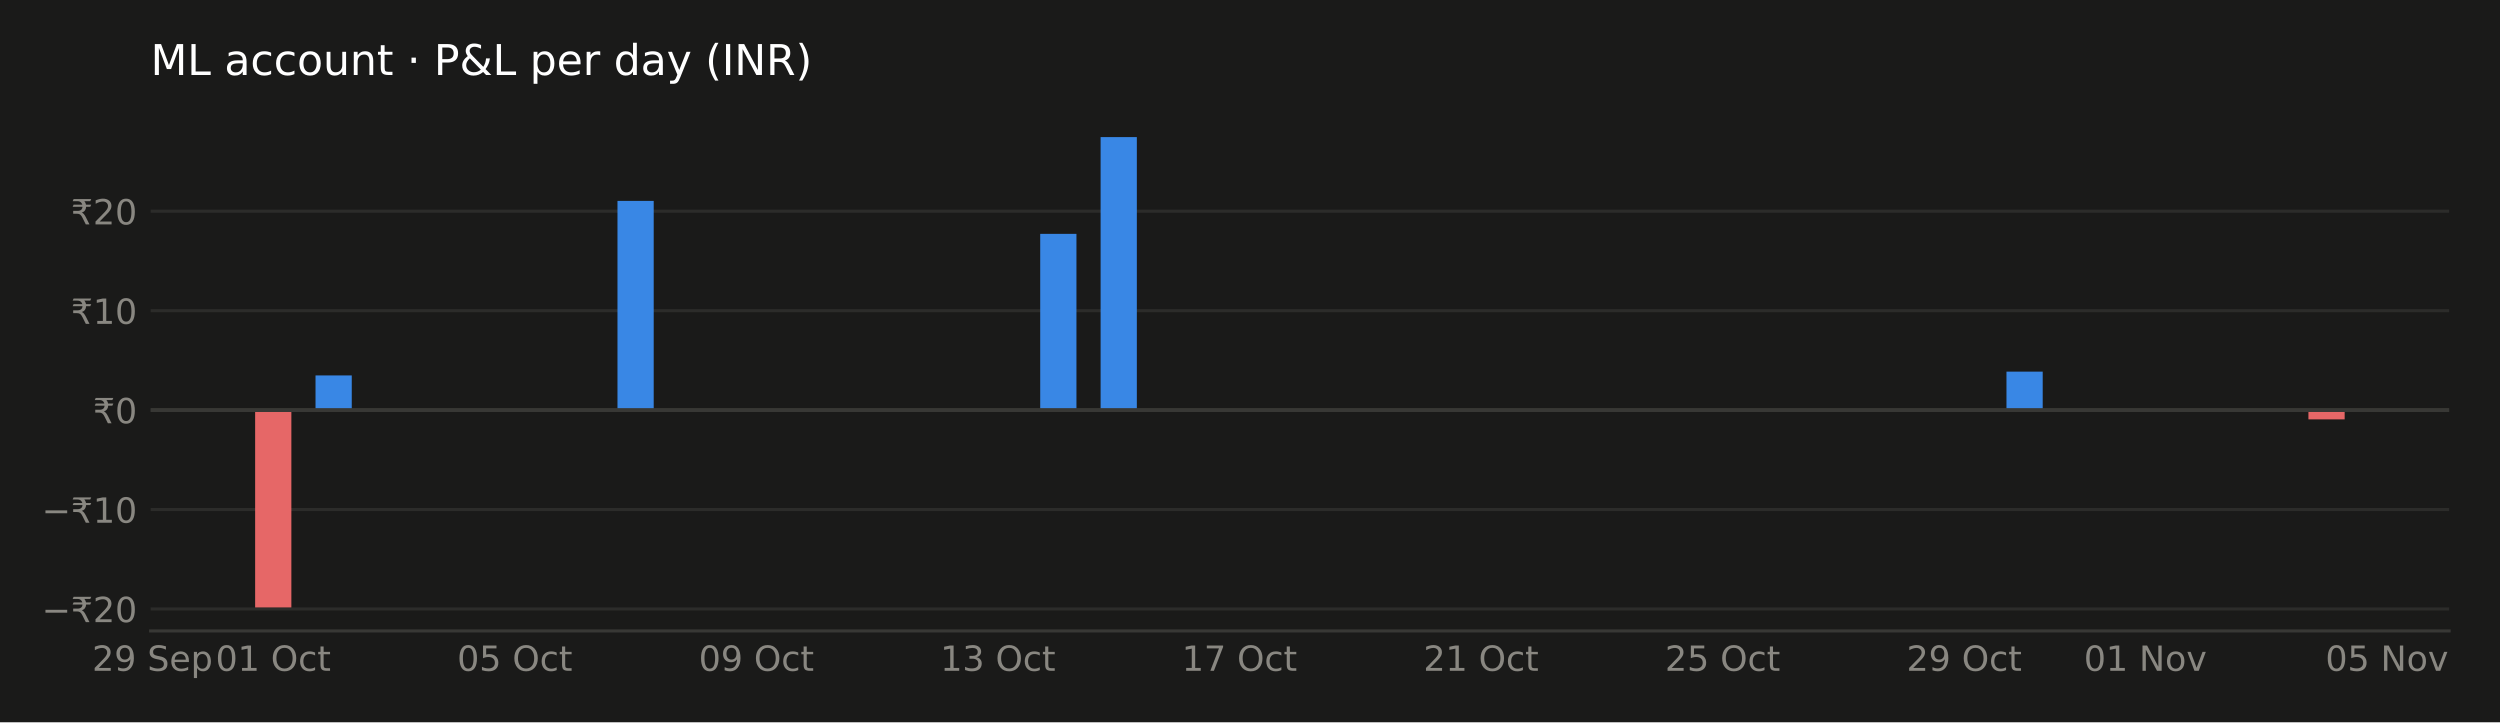
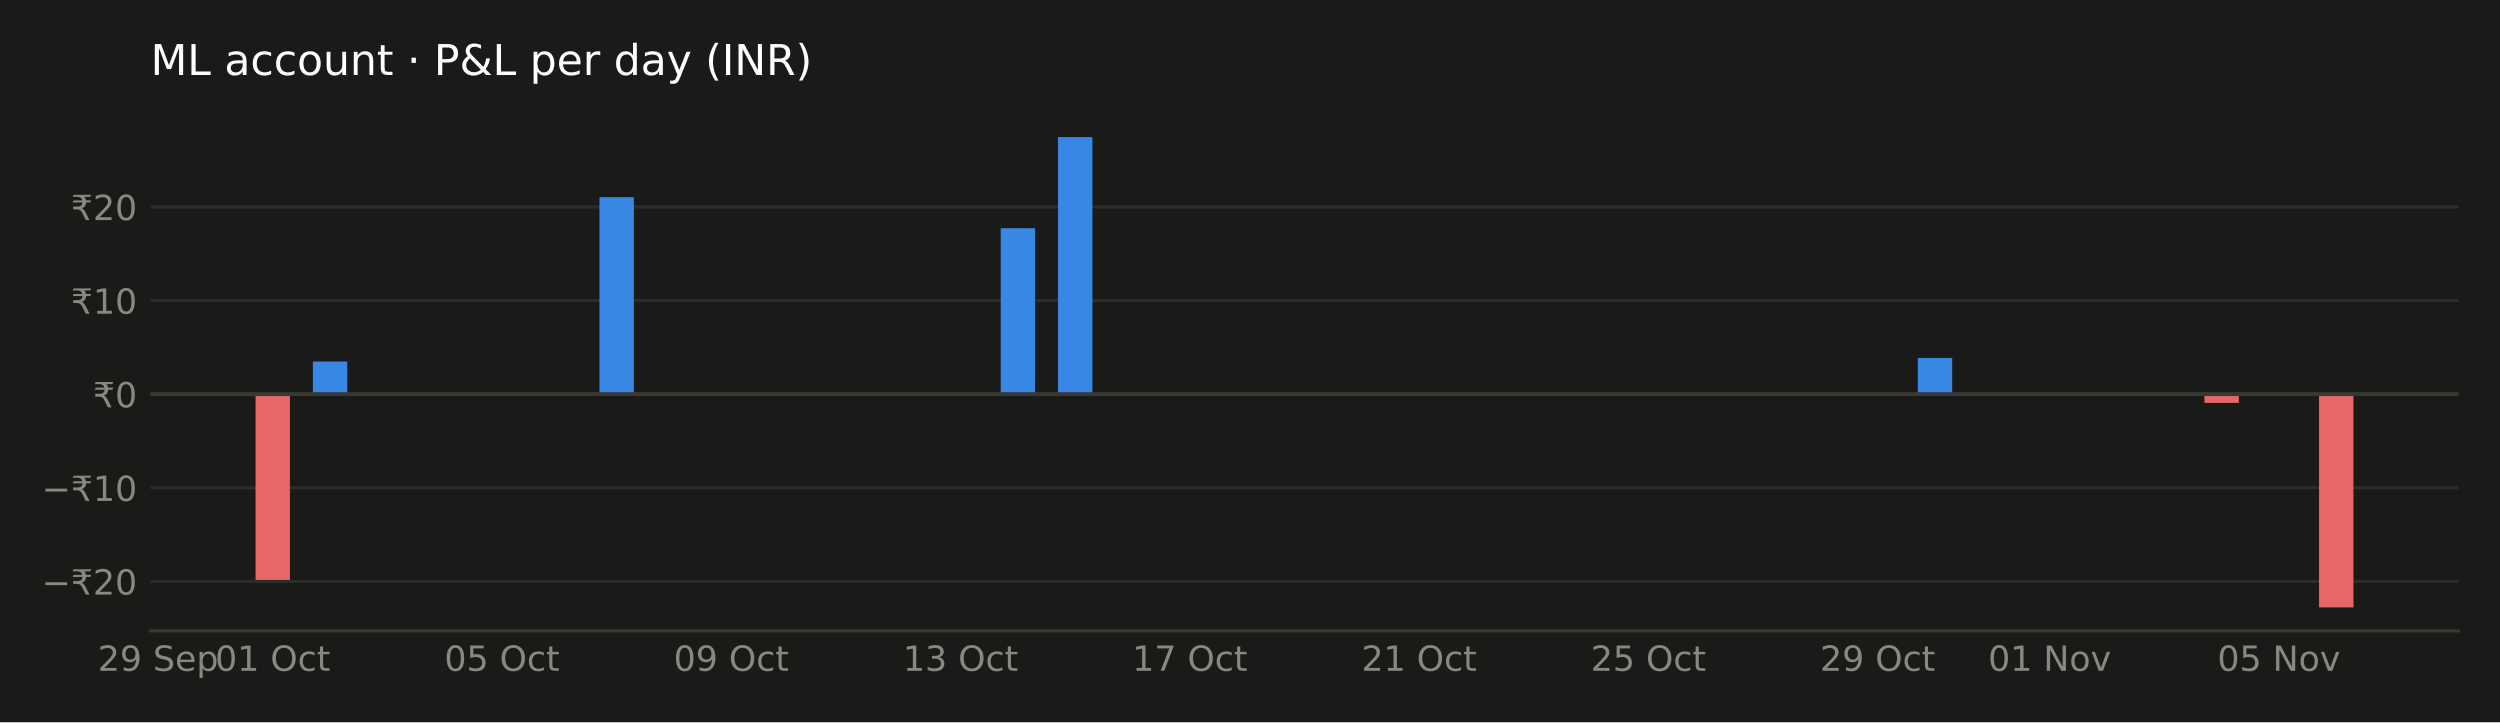
<svg xmlns="http://www.w3.org/2000/svg" xmlns:xlink="http://www.w3.org/1999/xlink" width="648pt" height="187.2pt" viewBox="0 0 648 187.2" version="1.1">
  <defs>
    <style type="text/css">*{stroke-linejoin: round; stroke-linecap: butt}</style>
  </defs>
  <g id="figure_1">
    <g id="patch_1">
      <path d="M 0 187.2  L 648 187.2  L 648 0  L 0 0  z " style="fill: #1a1a19" />
    </g>
    <g id="axes_1">
      <g id="patch_2">
-         <path d="M 39.05 163.54  L 634.816 163.54  L 634.816 29.44  L 39.05 29.44  z " style="fill: #1a1a19" />
+         <path d="M 39.05 163.54  L 637.2 163.54  L 637.2 29.44  L 39.05 29.44  z " style="fill: #1a1a19" />
      </g>
      <g id="matplotlib.axis_1">
        <g id="xtick_1">
          <g id="line2d_1" />
          <g id="text_1">
-             <g style="fill: #898781" transform="translate(23.88069 173.8786) scale(0.09 -0.09)">
+             <g style="fill: #898781" transform="translate(25.34253 173.8786) scale(0.09 -0.09)">
              <defs>
                <path id="DejaVuSans-32" d="M 1228 531  L 3431 531  L 3431 0  L 469 0  L 469 531  Q 828 903 1448 1529  Q 2069 2156 2228 2338  Q 2531 2678 2651 2914  Q 2772 3150 2772 3378  Q 2772 3750 2511 3984  Q 2250 4219 1831 4219  Q 1534 4219 1204 4116  Q 875 4013 500 3803  L 500 4441  Q 881 4594 1212 4672  Q 1544 4750 1819 4750  Q 2544 4750 2975 4387  Q 3406 4025 3406 3419  Q 3406 3131 3298 2873  Q 3191 2616 2906 2266  Q 2828 2175 2409 1742  Q 1991 1309 1228 531  z " transform="scale(0.015625)" />
                <path id="DejaVuSans-39" d="M 703 97  L 703 672  Q 941 559 1184 500  Q 1428 441 1663 441  Q 2288 441 2617 861  Q 2947 1281 2994 2138  Q 2813 1869 2534 1725  Q 2256 1581 1919 1581  Q 1219 1581 811 2004  Q 403 2428 403 3163  Q 403 3881 828 4315  Q 1253 4750 1959 4750  Q 2769 4750 3195 4129  Q 3622 3509 3622 2328  Q 3622 1225 3098 567  Q 2575 -91 1691 -91  Q 1453 -91 1209 -44  Q 966 3 703 97  z M 1959 2075  Q 2384 2075 2632 2365  Q 2881 2656 2881 3163  Q 2881 3666 2632 3958  Q 2384 4250 1959 4250  Q 1534 4250 1286 3958  Q 1038 3666 1038 3163  Q 1038 2656 1286 2365  Q 1534 2075 1959 2075  z " transform="scale(0.015625)" />
                <path id="DejaVuSans-20" transform="scale(0.015625)" />
                <path id="DejaVuSans-53" d="M 3425 4513  L 3425 3897  Q 3066 4069 2747 4153  Q 2428 4238 2131 4238  Q 1616 4238 1336 4038  Q 1056 3838 1056 3469  Q 1056 3159 1242 3001  Q 1428 2844 1947 2747  L 2328 2669  Q 3034 2534 3370 2195  Q 3706 1856 3706 1288  Q 3706 609 3251 259  Q 2797 -91 1919 -91  Q 1588 -91 1214 -16  Q 841 59 441 206  L 441 856  Q 825 641 1194 531  Q 1563 422 1919 422  Q 2459 422 2753 634  Q 3047 847 3047 1241  Q 3047 1584 2836 1778  Q 2625 1972 2144 2069  L 1759 2144  Q 1053 2284 737 2584  Q 422 2884 422 3419  Q 422 4038 858 4394  Q 1294 4750 2059 4750  Q 2388 4750 2728 4690  Q 3069 4631 3425 4513  z " transform="scale(0.015625)" />
                <path id="DejaVuSans-65" d="M 3597 1894  L 3597 1613  L 953 1613  Q 991 1019 1311 708  Q 1631 397 2203 397  Q 2534 397 2845 478  Q 3156 559 3463 722  L 3463 178  Q 3153 47 2828 -22  Q 2503 -91 2169 -91  Q 1331 -91 842 396  Q 353 884 353 1716  Q 353 2575 817 3079  Q 1281 3584 2069 3584  Q 2775 3584 3186 3129  Q 3597 2675 3597 1894  z M 3022 2063  Q 3016 2534 2758 2815  Q 2500 3097 2075 3097  Q 1594 3097 1305 2825  Q 1016 2553 972 2059  L 3022 2063  z " transform="scale(0.015625)" />
                <path id="DejaVuSans-70" d="M 1159 525  L 1159 -1331  L 581 -1331  L 581 3500  L 1159 3500  L 1159 2969  Q 1341 3281 1617 3432  Q 1894 3584 2278 3584  Q 2916 3584 3314 3078  Q 3713 2572 3713 1747  Q 3713 922 3314 415  Q 2916 -91 2278 -91  Q 1894 -91 1617 61  Q 1341 213 1159 525  z M 3116 1747  Q 3116 2381 2855 2742  Q 2594 3103 2138 3103  Q 1681 3103 1420 2742  Q 1159 2381 1159 1747  Q 1159 1113 1420 752  Q 1681 391 2138 391  Q 2594 391 2855 752  Q 3116 1113 3116 1747  z " transform="scale(0.015625)" />
              </defs>
              <use xlink:href="#DejaVuSans-32" />
              <use xlink:href="#DejaVuSans-39" transform="translate(63.62305 0)" />
              <use xlink:href="#DejaVuSans-20" transform="translate(127.2461 0)" />
              <use xlink:href="#DejaVuSans-53" transform="translate(159.0332 0)" />
              <use xlink:href="#DejaVuSans-65" transform="translate(222.5098 0)" />
              <use xlink:href="#DejaVuSans-70" transform="translate(284.0332 0)" />
            </g>
          </g>
        </g>
        <g id="xtick_2">
          <g id="line2d_2" />
          <g id="text_2">
-             <g style="fill: #898781" transform="translate(55.88908 173.8786) scale(0.09 -0.09)">
+             <g style="fill: #898781" transform="translate(55.7586 173.8786) scale(0.09 -0.09)">
              <defs>
                <path id="DejaVuSans-30" d="M 2034 4250  Q 1547 4250 1301 3770  Q 1056 3291 1056 2328  Q 1056 1369 1301 889  Q 1547 409 2034 409  Q 2525 409 2770 889  Q 3016 1369 3016 2328  Q 3016 3291 2770 3770  Q 2525 4250 2034 4250  z M 2034 4750  Q 2819 4750 3233 4129  Q 3647 3509 3647 2328  Q 3647 1150 3233 529  Q 2819 -91 2034 -91  Q 1250 -91 836 529  Q 422 1150 422 2328  Q 422 3509 836 4129  Q 1250 4750 2034 4750  z " transform="scale(0.015625)" />
                <path id="DejaVuSans-31" d="M 794 531  L 1825 531  L 1825 4091  L 703 3866  L 703 4441  L 1819 4666  L 2450 4666  L 2450 531  L 3481 531  L 3481 0  L 794 0  L 794 531  z " transform="scale(0.015625)" />
                <path id="DejaVuSans-4f" d="M 2522 4238  Q 1834 4238 1429 3725  Q 1025 3213 1025 2328  Q 1025 1447 1429 934  Q 1834 422 2522 422  Q 3209 422 3611 934  Q 4013 1447 4013 2328  Q 4013 3213 3611 3725  Q 3209 4238 2522 4238  z M 2522 4750  Q 3503 4750 4090 4092  Q 4678 3434 4678 2328  Q 4678 1225 4090 567  Q 3503 -91 2522 -91  Q 1538 -91 948 565  Q 359 1222 359 2328  Q 359 3434 948 4092  Q 1538 4750 2522 4750  z " transform="scale(0.015625)" />
                <path id="DejaVuSans-63" d="M 3122 3366  L 3122 2828  Q 2878 2963 2633 3030  Q 2388 3097 2138 3097  Q 1578 3097 1268 2742  Q 959 2388 959 1747  Q 959 1106 1268 751  Q 1578 397 2138 397  Q 2388 397 2633 464  Q 2878 531 3122 666  L 3122 134  Q 2881 22 2623 -34  Q 2366 -91 2075 -91  Q 1284 -91 818 406  Q 353 903 353 1747  Q 353 2603 823 3093  Q 1294 3584 2113 3584  Q 2378 3584 2631 3529  Q 2884 3475 3122 3366  z " transform="scale(0.015625)" />
                <path id="DejaVuSans-74" d="M 1172 4494  L 1172 3500  L 2356 3500  L 2356 3053  L 1172 3053  L 1172 1153  Q 1172 725 1289 603  Q 1406 481 1766 481  L 2356 481  L 2356 0  L 1766 0  Q 1100 0 847 248  Q 594 497 594 1153  L 594 3053  L 172 3053  L 172 3500  L 594 3500  L 594 4494  L 1172 4494  z " transform="scale(0.015625)" />
              </defs>
              <use xlink:href="#DejaVuSans-30" />
              <use xlink:href="#DejaVuSans-31" transform="translate(63.62305 0)" />
              <use xlink:href="#DejaVuSans-20" transform="translate(127.2461 0)" />
              <use xlink:href="#DejaVuSans-4f" transform="translate(159.0332 0)" />
              <use xlink:href="#DejaVuSans-63" transform="translate(237.7441 0)" />
              <use xlink:href="#DejaVuSans-74" transform="translate(292.7246 0)" />
            </g>
          </g>
        </g>
        <g id="xtick_3">
          <g id="line2d_3" />
          <g id="text_3">
-             <g style="fill: #898781" transform="translate(118.5024 173.8786) scale(0.09 -0.09)">
+             <g style="fill: #898781" transform="translate(115.1873 173.8786) scale(0.09 -0.09)">
              <defs>
                <path id="DejaVuSans-35" d="M 691 4666  L 3169 4666  L 3169 4134  L 1269 4134  L 1269 2991  Q 1406 3038 1543 3061  Q 1681 3084 1819 3084  Q 2600 3084 3056 2656  Q 3513 2228 3513 1497  Q 3513 744 3044 326  Q 2575 -91 1722 -91  Q 1428 -91 1123 -41  Q 819 9 494 109  L 494 744  Q 775 591 1075 516  Q 1375 441 1709 441  Q 2250 441 2565 725  Q 2881 1009 2881 1497  Q 2881 1984 2565 2268  Q 2250 2553 1709 2553  Q 1456 2553 1204 2497  Q 953 2441 691 2322  L 691 4666  z " transform="scale(0.015625)" />
              </defs>
              <use xlink:href="#DejaVuSans-30" />
              <use xlink:href="#DejaVuSans-35" transform="translate(63.62305 0)" />
              <use xlink:href="#DejaVuSans-20" transform="translate(127.2461 0)" />
              <use xlink:href="#DejaVuSans-4f" transform="translate(159.0332 0)" />
              <use xlink:href="#DejaVuSans-63" transform="translate(237.7441 0)" />
              <use xlink:href="#DejaVuSans-74" transform="translate(292.7246 0)" />
            </g>
          </g>
        </g>
        <g id="xtick_4">
          <g id="line2d_4" />
          <g id="text_4">
-             <g style="fill: #898781" transform="translate(181.1157 173.8786) scale(0.09 -0.09)">
+             <g style="fill: #898781" transform="translate(174.616 173.8786) scale(0.09 -0.09)">
              <use xlink:href="#DejaVuSans-30" />
              <use xlink:href="#DejaVuSans-39" transform="translate(63.62305 0)" />
              <use xlink:href="#DejaVuSans-20" transform="translate(127.2461 0)" />
              <use xlink:href="#DejaVuSans-4f" transform="translate(159.0332 0)" />
              <use xlink:href="#DejaVuSans-63" transform="translate(237.7441 0)" />
              <use xlink:href="#DejaVuSans-74" transform="translate(292.7246 0)" />
            </g>
          </g>
        </g>
        <g id="xtick_5">
          <g id="line2d_5" />
          <g id="text_5">
-             <g style="fill: #898781" transform="translate(243.7291 173.8786) scale(0.09 -0.09)">
+             <g style="fill: #898781" transform="translate(234.0447 173.8786) scale(0.09 -0.09)">
              <defs>
                <path id="DejaVuSans-33" d="M 2597 2516  Q 3050 2419 3304 2112  Q 3559 1806 3559 1356  Q 3559 666 3084 287  Q 2609 -91 1734 -91  Q 1441 -91 1130 -33  Q 819 25 488 141  L 488 750  Q 750 597 1062 519  Q 1375 441 1716 441  Q 2309 441 2620 675  Q 2931 909 2931 1356  Q 2931 1769 2642 2001  Q 2353 2234 1838 2234  L 1294 2234  L 1294 2753  L 1863 2753  Q 2328 2753 2575 2939  Q 2822 3125 2822 3475  Q 2822 3834 2567 4026  Q 2313 4219 1838 4219  Q 1578 4219 1281 4162  Q 984 4106 628 3988  L 628 4550  Q 988 4650 1302 4700  Q 1616 4750 1894 4750  Q 2613 4750 3031 4423  Q 3450 4097 3450 3541  Q 3450 3153 3228 2886  Q 3006 2619 2597 2516  z " transform="scale(0.015625)" />
              </defs>
              <use xlink:href="#DejaVuSans-31" />
              <use xlink:href="#DejaVuSans-33" transform="translate(63.62305 0)" />
              <use xlink:href="#DejaVuSans-20" transform="translate(127.2461 0)" />
              <use xlink:href="#DejaVuSans-4f" transform="translate(159.0332 0)" />
              <use xlink:href="#DejaVuSans-63" transform="translate(237.7441 0)" />
              <use xlink:href="#DejaVuSans-74" transform="translate(292.7246 0)" />
            </g>
          </g>
        </g>
        <g id="xtick_6">
          <g id="line2d_6" />
          <g id="text_6">
-             <g style="fill: #898781" transform="translate(306.3424 173.8786) scale(0.09 -0.09)">
+             <g style="fill: #898781" transform="translate(293.4735 173.8786) scale(0.09 -0.09)">
              <defs>
                <path id="DejaVuSans-37" d="M 525 4666  L 3525 4666  L 3525 4397  L 1831 0  L 1172 0  L 2766 4134  L 525 4134  L 525 4666  z " transform="scale(0.015625)" />
              </defs>
              <use xlink:href="#DejaVuSans-31" />
              <use xlink:href="#DejaVuSans-37" transform="translate(63.62305 0)" />
              <use xlink:href="#DejaVuSans-20" transform="translate(127.2461 0)" />
              <use xlink:href="#DejaVuSans-4f" transform="translate(159.0332 0)" />
              <use xlink:href="#DejaVuSans-63" transform="translate(237.7441 0)" />
              <use xlink:href="#DejaVuSans-74" transform="translate(292.7246 0)" />
            </g>
          </g>
        </g>
        <g id="xtick_7">
          <g id="line2d_7" />
          <g id="text_7">
-             <g style="fill: #898781" transform="translate(368.9557 173.8786) scale(0.09 -0.09)">
+             <g style="fill: #898781" transform="translate(352.9022 173.8786) scale(0.09 -0.09)">
              <use xlink:href="#DejaVuSans-32" />
              <use xlink:href="#DejaVuSans-31" transform="translate(63.62305 0)" />
              <use xlink:href="#DejaVuSans-20" transform="translate(127.2461 0)" />
              <use xlink:href="#DejaVuSans-4f" transform="translate(159.0332 0)" />
              <use xlink:href="#DejaVuSans-63" transform="translate(237.7441 0)" />
              <use xlink:href="#DejaVuSans-74" transform="translate(292.7246 0)" />
            </g>
          </g>
        </g>
        <g id="xtick_8">
          <g id="line2d_8" />
          <g id="text_8">
-             <g style="fill: #898781" transform="translate(431.569 173.8786) scale(0.09 -0.09)">
+             <g style="fill: #898781" transform="translate(412.3309 173.8786) scale(0.09 -0.09)">
              <use xlink:href="#DejaVuSans-32" />
              <use xlink:href="#DejaVuSans-35" transform="translate(63.62305 0)" />
              <use xlink:href="#DejaVuSans-20" transform="translate(127.2461 0)" />
              <use xlink:href="#DejaVuSans-4f" transform="translate(159.0332 0)" />
              <use xlink:href="#DejaVuSans-63" transform="translate(237.7441 0)" />
              <use xlink:href="#DejaVuSans-74" transform="translate(292.7246 0)" />
            </g>
          </g>
        </g>
        <g id="xtick_9">
          <g id="line2d_9" />
          <g id="text_9">
-             <g style="fill: #898781" transform="translate(494.1824 173.8786) scale(0.09 -0.09)">
+             <g style="fill: #898781" transform="translate(471.7596 173.8786) scale(0.09 -0.09)">
              <use xlink:href="#DejaVuSans-32" />
              <use xlink:href="#DejaVuSans-39" transform="translate(63.62305 0)" />
              <use xlink:href="#DejaVuSans-20" transform="translate(127.2461 0)" />
              <use xlink:href="#DejaVuSans-4f" transform="translate(159.0332 0)" />
              <use xlink:href="#DejaVuSans-63" transform="translate(237.7441 0)" />
              <use xlink:href="#DejaVuSans-74" transform="translate(292.7246 0)" />
            </g>
          </g>
        </g>
        <g id="xtick_10">
          <g id="line2d_10" />
          <g id="text_10">
-             <g style="fill: #898781" transform="translate(540.1397 173.8786) scale(0.09 -0.09)">
+             <g style="fill: #898781" transform="translate(515.3285 173.8786) scale(0.09 -0.09)">
              <defs>
                <path id="DejaVuSans-4e" d="M 628 4666  L 1478 4666  L 3547 763  L 3547 4666  L 4159 4666  L 4159 0  L 3309 0  L 1241 3903  L 1241 0  L 628 0  L 628 4666  z " transform="scale(0.015625)" />
                <path id="DejaVuSans-6f" d="M 1959 3097  Q 1497 3097 1228 2736  Q 959 2375 959 1747  Q 959 1119 1226 758  Q 1494 397 1959 397  Q 2419 397 2687 759  Q 2956 1122 2956 1747  Q 2956 2369 2687 2733  Q 2419 3097 1959 3097  z M 1959 3584  Q 2709 3584 3137 3096  Q 3566 2609 3566 1747  Q 3566 888 3137 398  Q 2709 -91 1959 -91  Q 1206 -91 779 398  Q 353 888 353 1747  Q 353 2609 779 3096  Q 1206 3584 1959 3584  z " transform="scale(0.015625)" />
                <path id="DejaVuSans-76" d="M 191 3500  L 800 3500  L 1894 563  L 2988 3500  L 3597 3500  L 2284 0  L 1503 0  L 191 3500  z " transform="scale(0.015625)" />
              </defs>
              <use xlink:href="#DejaVuSans-30" />
              <use xlink:href="#DejaVuSans-31" transform="translate(63.62305 0)" />
              <use xlink:href="#DejaVuSans-20" transform="translate(127.2461 0)" />
              <use xlink:href="#DejaVuSans-4e" transform="translate(159.0332 0)" />
              <use xlink:href="#DejaVuSans-6f" transform="translate(233.8379 0)" />
              <use xlink:href="#DejaVuSans-76" transform="translate(295.0195 0)" />
            </g>
          </g>
        </g>
        <g id="xtick_11">
          <g id="line2d_11" />
          <g id="text_11">
-             <g style="fill: #898781" transform="translate(602.753 173.8786) scale(0.09 -0.09)">
+             <g style="fill: #898781" transform="translate(574.7572 173.8786) scale(0.09 -0.09)">
              <use xlink:href="#DejaVuSans-30" />
              <use xlink:href="#DejaVuSans-35" transform="translate(63.62305 0)" />
              <use xlink:href="#DejaVuSans-20" transform="translate(127.2461 0)" />
              <use xlink:href="#DejaVuSans-4e" transform="translate(159.0332 0)" />
              <use xlink:href="#DejaVuSans-6f" transform="translate(233.8379 0)" />
              <use xlink:href="#DejaVuSans-76" transform="translate(295.0195 0)" />
            </g>
          </g>
        </g>
      </g>
      <g id="matplotlib.axis_2">
        <g id="ytick_1">
          <g id="line2d_12">
-             <path d="M 39.05 157.838  L 634.816 157.838  " clip-path="url(#p24ccfe823e)" style="fill: none; stroke: #2c2c2a; stroke-width: 0.8; stroke-linecap: square" />
+             <path d="M 39.05 150.698  L 637.2 150.698  " clip-path="url(#pd9b68ef21e)" style="fill: none; stroke: #2c2c2a; stroke-width: 0.8; stroke-linecap: square" />
          </g>
          <g id="line2d_13" />
          <g id="text_12">
-             <g style="fill: #898781" transform="translate(10.82953 161.2569) scale(0.09 -0.09)">
+             <g style="fill: #898781" transform="translate(10.82953 154.1174) scale(0.09 -0.09)">
              <defs>
                <path id="DejaVuSans-2212" d="M 678 2272  L 4684 2272  L 4684 1741  L 678 1741  L 678 2272  z " transform="scale(0.015625)" />
                <path id="DejaVuSans-20b9" d="M 331 4281  L 503 4666  L 3747 4666  L 3575 4281  L 2469 4281  Q 2716 4038 2781 3634  L 3747 3634  L 3575 3250  L 2806 3250  Q 2791 2856 2600 2591  Q 2397 2300 2006 2188  Q 2209 2119 2400 1894  Q 2584 1681 2788 1275  L 3428 0  L 2750 0  L 2153 1197  Q 1919 1669 1706 1819  Q 1488 1972 1113 1972  L 425 1972  L 425 2491  L 1219 2491  Q 1675 2491 1906 2700  Q 2119 2894 2138 3250  L 331 3250  L 503 3634  L 2103 3634  Q 2047 3844 1906 4006  Q 1675 4281 1219 4281  L 331 4281  z " transform="scale(0.015625)" />
              </defs>
              <use xlink:href="#DejaVuSans-2212" />
              <use xlink:href="#DejaVuSans-20b9" transform="translate(83.78906 0)" />
              <use xlink:href="#DejaVuSans-32" transform="translate(147.4121 0)" />
              <use xlink:href="#DejaVuSans-30" transform="translate(211.0352 0)" />
            </g>
          </g>
        </g>
        <g id="ytick_2">
          <g id="line2d_14">
-             <path d="M 39.05 132.065  L 634.816 132.065  " clip-path="url(#p24ccfe823e)" style="fill: none; stroke: #2c2c2a; stroke-width: 0.8; stroke-linecap: square" />
+             <path d="M 39.05 126.43  L 637.2 126.43  " clip-path="url(#pd9b68ef21e)" style="fill: none; stroke: #2c2c2a; stroke-width: 0.8; stroke-linecap: square" />
          </g>
          <g id="line2d_15" />
          <g id="text_13">
-             <g style="fill: #898781" transform="translate(10.82953 135.4846) scale(0.09 -0.09)">
+             <g style="fill: #898781" transform="translate(10.82953 129.8496) scale(0.09 -0.09)">
              <use xlink:href="#DejaVuSans-2212" />
              <use xlink:href="#DejaVuSans-20b9" transform="translate(83.78906 0)" />
              <use xlink:href="#DejaVuSans-31" transform="translate(147.4121 0)" />
              <use xlink:href="#DejaVuSans-30" transform="translate(211.0352 0)" />
            </g>
          </g>
        </g>
        <g id="ytick_3">
          <g id="line2d_16">
-             <path d="M 39.05 106.293  L 634.816 106.293  " clip-path="url(#p24ccfe823e)" style="fill: none; stroke: #2c2c2a; stroke-width: 0.8; stroke-linecap: square" />
+             <path d="M 39.05 102.163  L 637.2 102.163  " clip-path="url(#pd9b68ef21e)" style="fill: none; stroke: #2c2c2a; stroke-width: 0.8; stroke-linecap: square" />
          </g>
          <g id="line2d_17" />
          <g id="text_14">
-             <g style="fill: #898781" transform="translate(24.0975 109.7124) scale(0.09 -0.09)">
+             <g style="fill: #898781" transform="translate(24.0975 105.5819) scale(0.09 -0.09)">
              <use xlink:href="#DejaVuSans-20b9" />
              <use xlink:href="#DejaVuSans-30" transform="translate(63.62305 0)" />
            </g>
          </g>
        </g>
        <g id="ytick_4">
          <g id="line2d_18">
-             <path d="M 39.05 80.521  L 634.816 80.521  " clip-path="url(#p24ccfe823e)" style="fill: none; stroke: #2c2c2a; stroke-width: 0.8; stroke-linecap: square" />
+             <path d="M 39.05 77.895  L 637.2 77.895  " clip-path="url(#pd9b68ef21e)" style="fill: none; stroke: #2c2c2a; stroke-width: 0.8; stroke-linecap: square" />
          </g>
          <g id="line2d_19" />
          <g id="text_15">
-             <g style="fill: #898781" transform="translate(18.37125 83.94018) scale(0.09 -0.09)">
+             <g style="fill: #898781" transform="translate(18.37125 81.31413) scale(0.09 -0.09)">
              <use xlink:href="#DejaVuSans-20b9" />
              <use xlink:href="#DejaVuSans-31" transform="translate(63.62305 0)" />
              <use xlink:href="#DejaVuSans-30" transform="translate(127.2461 0)" />
            </g>
          </g>
        </g>
        <g id="ytick_5">
          <g id="line2d_20">
-             <path d="M 39.05 54.749  L 634.816 54.749  " clip-path="url(#p24ccfe823e)" style="fill: none; stroke: #2c2c2a; stroke-width: 0.8; stroke-linecap: square" />
+             <path d="M 39.05 53.627  L 637.2 53.627  " clip-path="url(#pd9b68ef21e)" style="fill: none; stroke: #2c2c2a; stroke-width: 0.8; stroke-linecap: square" />
          </g>
          <g id="line2d_21" />
          <g id="text_16">
-             <g style="fill: #898781" transform="translate(18.37125 58.16795) scale(0.09 -0.09)">
+             <g style="fill: #898781" transform="translate(18.37125 57.04637) scale(0.09 -0.09)">
              <use xlink:href="#DejaVuSans-20b9" />
              <use xlink:href="#DejaVuSans-32" transform="translate(63.62305 0)" />
              <use xlink:href="#DejaVuSans-30" transform="translate(127.2461 0)" />
            </g>
          </g>
        </g>
      </g>
      <g id="patch_3">
-         <path d="M 66.13 106.293  L 75.522 106.293  L 75.522 157.445  L 66.13 157.445  z " clip-path="url(#p24ccfe823e)" style="fill: #e66767" />
+         <path d="M 66.239 102.163  L 75.153 102.163  L 75.153 150.328  L 66.239 150.328  z " clip-path="url(#pd9b68ef21e)" style="fill: #e66767" />
      </g>
      <g id="patch_4">
-         <path d="M 81.784 106.293  L 91.176 106.293  L 91.176 97.311  L 81.784 97.311  z " clip-path="url(#p24ccfe823e)" style="fill: #3987e5" />
+         <path d="M 81.096 102.163  L 90.01 102.163  L 90.01 93.705  L 81.096 93.705  z " clip-path="url(#pd9b68ef21e)" style="fill: #3987e5" />
      </g>
      <g id="patch_5">
-         <path d="M 160.05 106.293  L 169.442 106.293  L 169.442 52.075  L 160.05 52.075  z " clip-path="url(#p24ccfe823e)" style="fill: #3987e5" />
+         <path d="M 155.382 102.163  L 164.296 102.163  L 164.296 51.109  L 155.382 51.109  z " clip-path="url(#pd9b68ef21e)" style="fill: #3987e5" />
      </g>
      <g id="patch_6">
-         <path d="M 269.624 106.293  L 279.016 106.293  L 279.016 60.618  L 269.624 60.618  z " clip-path="url(#p24ccfe823e)" style="fill: #3987e5" />
+         <path d="M 259.382 102.163  L 268.296 102.163  L 268.296 59.154  L 259.382 59.154  z " clip-path="url(#pd9b68ef21e)" style="fill: #3987e5" />
      </g>
      <g id="patch_7">
-         <path d="M 285.277 106.293  L 294.669 106.293  L 294.669 35.535  L 285.277 35.535  z " clip-path="url(#p24ccfe823e)" style="fill: #3987e5" />
+         <path d="M 274.239 102.163  L 283.153 102.163  L 283.153 35.535  L 274.239 35.535  z " clip-path="url(#pd9b68ef21e)" style="fill: #3987e5" />
      </g>
      <g id="patch_8">
-         <path d="M 520.077 106.293  L 529.469 106.293  L 529.469 96.326  L 520.077 96.326  z " clip-path="url(#p24ccfe823e)" style="fill: #3987e5" />
+         <path d="M 497.097 102.163  L 506.011 102.163  L 506.011 92.777  L 497.097 92.777  z " clip-path="url(#pd9b68ef21e)" style="fill: #3987e5" />
      </g>
      <g id="patch_9">
-         <path d="M 598.344 106.293  L 607.736 106.293  L 607.736 108.703  L 598.344 108.703  z " clip-path="url(#p24ccfe823e)" style="fill: #e66767" />
+         <path d="M 571.383 102.163  L 580.297 102.163  L 580.297 104.432  L 571.383 104.432  z " clip-path="url(#pd9b68ef21e)" style="fill: #e66767" />
+       </g>
+       <g id="patch_10">
+         <path d="M 601.097 102.163  L 610.011 102.163  L 610.011 157.445  L 601.097 157.445  z " clip-path="url(#pd9b68ef21e)" style="fill: #e66767" />
      </g>
      <g id="line2d_22">
-         <path d="M 39.05 106.293  L 634.816 106.293  " clip-path="url(#p24ccfe823e)" style="fill: none; stroke: #383835; stroke-linecap: square" />
-       </g>
-       <g id="patch_10">
-         <path d="M 39.05 163.54  L 634.816 163.54  " style="fill: none; stroke: #383835; stroke-width: 0.8; stroke-linejoin: miter; stroke-linecap: square" />
+         <path d="M 39.05 102.163  L 637.2 102.163  " clip-path="url(#pd9b68ef21e)" style="fill: none; stroke: #383835; stroke-linecap: square" />
+       </g>
+       <g id="patch_11">
+         <path d="M 39.05 163.54  L 637.2 163.54  " style="fill: none; stroke: #383835; stroke-width: 0.8; stroke-linejoin: miter; stroke-linecap: square" />
      </g>
      <g id="text_17">
        <g style="fill: #ffffff" transform="translate(39.05 19.44) scale(0.11 -0.11)">
          <defs>
            <path id="DejaVuSans-4d" d="M 628 4666  L 1569 4666  L 2759 1491  L 3956 4666  L 4897 4666  L 4897 0  L 4281 0  L 4281 4097  L 3078 897  L 2444 897  L 1241 4097  L 1241 0  L 628 0  L 628 4666  z " transform="scale(0.015625)" />
            <path id="DejaVuSans-4c" d="M 628 4666  L 1259 4666  L 1259 531  L 3531 531  L 3531 0  L 628 0  L 628 4666  z " transform="scale(0.015625)" />
            <path id="DejaVuSans-61" d="M 2194 1759  Q 1497 1759 1228 1600  Q 959 1441 959 1056  Q 959 750 1161 570  Q 1363 391 1709 391  Q 2188 391 2477 730  Q 2766 1069 2766 1631  L 2766 1759  L 2194 1759  z M 3341 1997  L 3341 0  L 2766 0  L 2766 531  Q 2569 213 2275 61  Q 1981 -91 1556 -91  Q 1019 -91 701 211  Q 384 513 384 1019  Q 384 1609 779 1909  Q 1175 2209 1959 2209  L 2766 2209  L 2766 2266  Q 2766 2663 2505 2880  Q 2244 3097 1772 3097  Q 1472 3097 1187 3025  Q 903 2953 641 2809  L 641 3341  Q 956 3463 1253 3523  Q 1550 3584 1831 3584  Q 2591 3584 2966 3190  Q 3341 2797 3341 1997  z " transform="scale(0.015625)" />
            <path id="DejaVuSans-75" d="M 544 1381  L 544 3500  L 1119 3500  L 1119 1403  Q 1119 906 1312 657  Q 1506 409 1894 409  Q 2359 409 2629 706  Q 2900 1003 2900 1516  L 2900 3500  L 3475 3500  L 3475 0  L 2900 0  L 2900 538  Q 2691 219 2414 64  Q 2138 -91 1772 -91  Q 1169 -91 856 284  Q 544 659 544 1381  z M 1991 3584  L 1991 3584  z " transform="scale(0.015625)" />
            <path id="DejaVuSans-6e" d="M 3513 2113  L 3513 0  L 2938 0  L 2938 2094  Q 2938 2591 2744 2837  Q 2550 3084 2163 3084  Q 1697 3084 1428 2787  Q 1159 2491 1159 1978  L 1159 0  L 581 0  L 581 3500  L 1159 3500  L 1159 2956  Q 1366 3272 1645 3428  Q 1925 3584 2291 3584  Q 2894 3584 3203 3211  Q 3513 2838 3513 2113  z " transform="scale(0.015625)" />
            <path id="DejaVuSans-b7" d="M 684 2619  L 1344 2619  L 1344 1825  L 684 1825  L 684 2619  z " transform="scale(0.015625)" />
            <path id="DejaVuSans-50" d="M 1259 4147  L 1259 2394  L 2053 2394  Q 2494 2394 2734 2622  Q 2975 2850 2975 3272  Q 2975 3691 2734 3919  Q 2494 4147 2053 4147  L 1259 4147  z M 628 4666  L 2053 4666  Q 2838 4666 3239 4311  Q 3641 3956 3641 3272  Q 3641 2581 3239 2228  Q 2838 1875 2053 1875  L 1259 1875  L 1259 0  L 628 0  L 628 4666  z " transform="scale(0.015625)" />
            <path id="DejaVuSans-26" d="M 1556 2509  Q 1272 2256 1139 2004  Q 1006 1753 1006 1478  Q 1006 1022 1337 719  Q 1669 416 2169 416  Q 2466 416 2725 514  Q 2984 613 3213 813  L 1556 2509  z M 1997 2859  L 3584 1234  Q 3769 1513 3872 1830  Q 3975 2147 3994 2503  L 4575 2503  Q 4538 2091 4375 1687  Q 4213 1284 3922 891  L 4794 0  L 4006 0  L 3559 459  Q 3234 181 2878 45  Q 2522 -91 2113 -91  Q 1359 -91 881 339  Q 403 769 403 1441  Q 403 1841 612 2192  Q 822 2544 1241 2853  Q 1091 3050 1012 3245  Q 934 3441 934 3628  Q 934 4134 1281 4442  Q 1628 4750 2203 4750  Q 2463 4750 2720 4694  Q 2978 4638 3244 4525  L 3244 3956  Q 2972 4103 2725 4179  Q 2478 4256 2266 4256  Q 1938 4256 1733 4082  Q 1528 3909 1528 3634  Q 1528 3475 1620 3314  Q 1713 3153 1997 2859  z " transform="scale(0.015625)" />
            <path id="DejaVuSans-72" d="M 2631 2963  Q 2534 3019 2420 3045  Q 2306 3072 2169 3072  Q 1681 3072 1420 2755  Q 1159 2438 1159 1844  L 1159 0  L 581 0  L 581 3500  L 1159 3500  L 1159 2956  Q 1341 3275 1631 3429  Q 1922 3584 2338 3584  Q 2397 3584 2469 3576  Q 2541 3569 2628 3553  L 2631 2963  z " transform="scale(0.015625)" />
            <path id="DejaVuSans-64" d="M 2906 2969  L 2906 4863  L 3481 4863  L 3481 0  L 2906 0  L 2906 525  Q 2725 213 2448 61  Q 2172 -91 1784 -91  Q 1150 -91 751 415  Q 353 922 353 1747  Q 353 2572 751 3078  Q 1150 3584 1784 3584  Q 2172 3584 2448 3432  Q 2725 3281 2906 2969  z M 947 1747  Q 947 1113 1208 752  Q 1469 391 1925 391  Q 2381 391 2643 752  Q 2906 1113 2906 1747  Q 2906 2381 2643 2742  Q 2381 3103 1925 3103  Q 1469 3103 1208 2742  Q 947 2381 947 1747  z " transform="scale(0.015625)" />
            <path id="DejaVuSans-79" d="M 2059 -325  Q 1816 -950 1584 -1140  Q 1353 -1331 966 -1331  L 506 -1331  L 506 -850  L 844 -850  Q 1081 -850 1212 -737  Q 1344 -625 1503 -206  L 1606 56  L 191 3500  L 800 3500  L 1894 763  L 2988 3500  L 3597 3500  L 2059 -325  z " transform="scale(0.015625)" />
            <path id="DejaVuSans-28" d="M 1984 4856  Q 1566 4138 1362 3434  Q 1159 2731 1159 2009  Q 1159 1288 1364 580  Q 1569 -128 1984 -844  L 1484 -844  Q 1016 -109 783 600  Q 550 1309 550 2009  Q 550 2706 781 3412  Q 1013 4119 1484 4856  L 1984 4856  z " transform="scale(0.015625)" />
            <path id="DejaVuSans-49" d="M 628 4666  L 1259 4666  L 1259 0  L 628 0  L 628 4666  z " transform="scale(0.015625)" />
            <path id="DejaVuSans-52" d="M 2841 2188  Q 3044 2119 3236 1894  Q 3428 1669 3622 1275  L 4263 0  L 3584 0  L 2988 1197  Q 2756 1666 2539 1819  Q 2322 1972 1947 1972  L 1259 1972  L 1259 0  L 628 0  L 628 4666  L 2053 4666  Q 2853 4666 3247 4331  Q 3641 3997 3641 3322  Q 3641 2881 3436 2590  Q 3231 2300 2841 2188  z M 1259 4147  L 1259 2491  L 2053 2491  Q 2509 2491 2742 2702  Q 2975 2913 2975 3322  Q 2975 3731 2742 3939  Q 2509 4147 2053 4147  L 1259 4147  z " transform="scale(0.015625)" />
            <path id="DejaVuSans-29" d="M 513 4856  L 1013 4856  Q 1481 4119 1714 3412  Q 1947 2706 1947 2009  Q 1947 1309 1714 600  Q 1481 -109 1013 -844  L 513 -844  Q 928 -128 1133 580  Q 1338 1288 1338 2009  Q 1338 2731 1133 3434  Q 928 4138 513 4856  z " transform="scale(0.015625)" />
          </defs>
          <use xlink:href="#DejaVuSans-4d" />
          <use xlink:href="#DejaVuSans-4c" transform="translate(86.2793 0)" />
          <use xlink:href="#DejaVuSans-20" transform="translate(141.9922 0)" />
          <use xlink:href="#DejaVuSans-61" transform="translate(173.7793 0)" />
          <use xlink:href="#DejaVuSans-63" transform="translate(235.0586 0)" />
          <use xlink:href="#DejaVuSans-63" transform="translate(290.0391 0)" />
          <use xlink:href="#DejaVuSans-6f" transform="translate(345.0195 0)" />
          <use xlink:href="#DejaVuSans-75" transform="translate(406.2012 0)" />
          <use xlink:href="#DejaVuSans-6e" transform="translate(469.5801 0)" />
          <use xlink:href="#DejaVuSans-74" transform="translate(532.959 0)" />
          <use xlink:href="#DejaVuSans-20" transform="translate(572.168 0)" />
          <use xlink:href="#DejaVuSans-b7" transform="translate(603.9551 0)" />
          <use xlink:href="#DejaVuSans-20" transform="translate(635.7422 0)" />
          <use xlink:href="#DejaVuSans-50" transform="translate(667.5293 0)" />
          <use xlink:href="#DejaVuSans-26" transform="translate(727.832 0)" />
          <use xlink:href="#DejaVuSans-4c" transform="translate(805.8105 0)" />
          <use xlink:href="#DejaVuSans-20" transform="translate(861.5234 0)" />
          <use xlink:href="#DejaVuSans-70" transform="translate(893.3105 0)" />
          <use xlink:href="#DejaVuSans-65" transform="translate(956.7871 0)" />
          <use xlink:href="#DejaVuSans-72" transform="translate(1018.311 0)" />
          <use xlink:href="#DejaVuSans-20" transform="translate(1059.424 0)" />
          <use xlink:href="#DejaVuSans-64" transform="translate(1091.211 0)" />
          <use xlink:href="#DejaVuSans-61" transform="translate(1154.688 0)" />
          <use xlink:href="#DejaVuSans-79" transform="translate(1215.967 0)" />
          <use xlink:href="#DejaVuSans-20" transform="translate(1275.146 0)" />
          <use xlink:href="#DejaVuSans-28" transform="translate(1306.934 0)" />
          <use xlink:href="#DejaVuSans-49" transform="translate(1345.947 0)" />
          <use xlink:href="#DejaVuSans-4e" transform="translate(1375.439 0)" />
          <use xlink:href="#DejaVuSans-52" transform="translate(1450.244 0)" />
          <use xlink:href="#DejaVuSans-29" transform="translate(1519.727 0)" />
        </g>
      </g>
    </g>
  </g>
  <defs>
-     <clipPath id="p24ccfe823e">
-       <rect x="39.05" y="29.44" width="595.766" height="134.1" />
+     <clipPath id="pd9b68ef21e">
+       <rect x="39.05" y="29.44" width="598.15" height="134.1" />
    </clipPath>
  </defs>
</svg>
